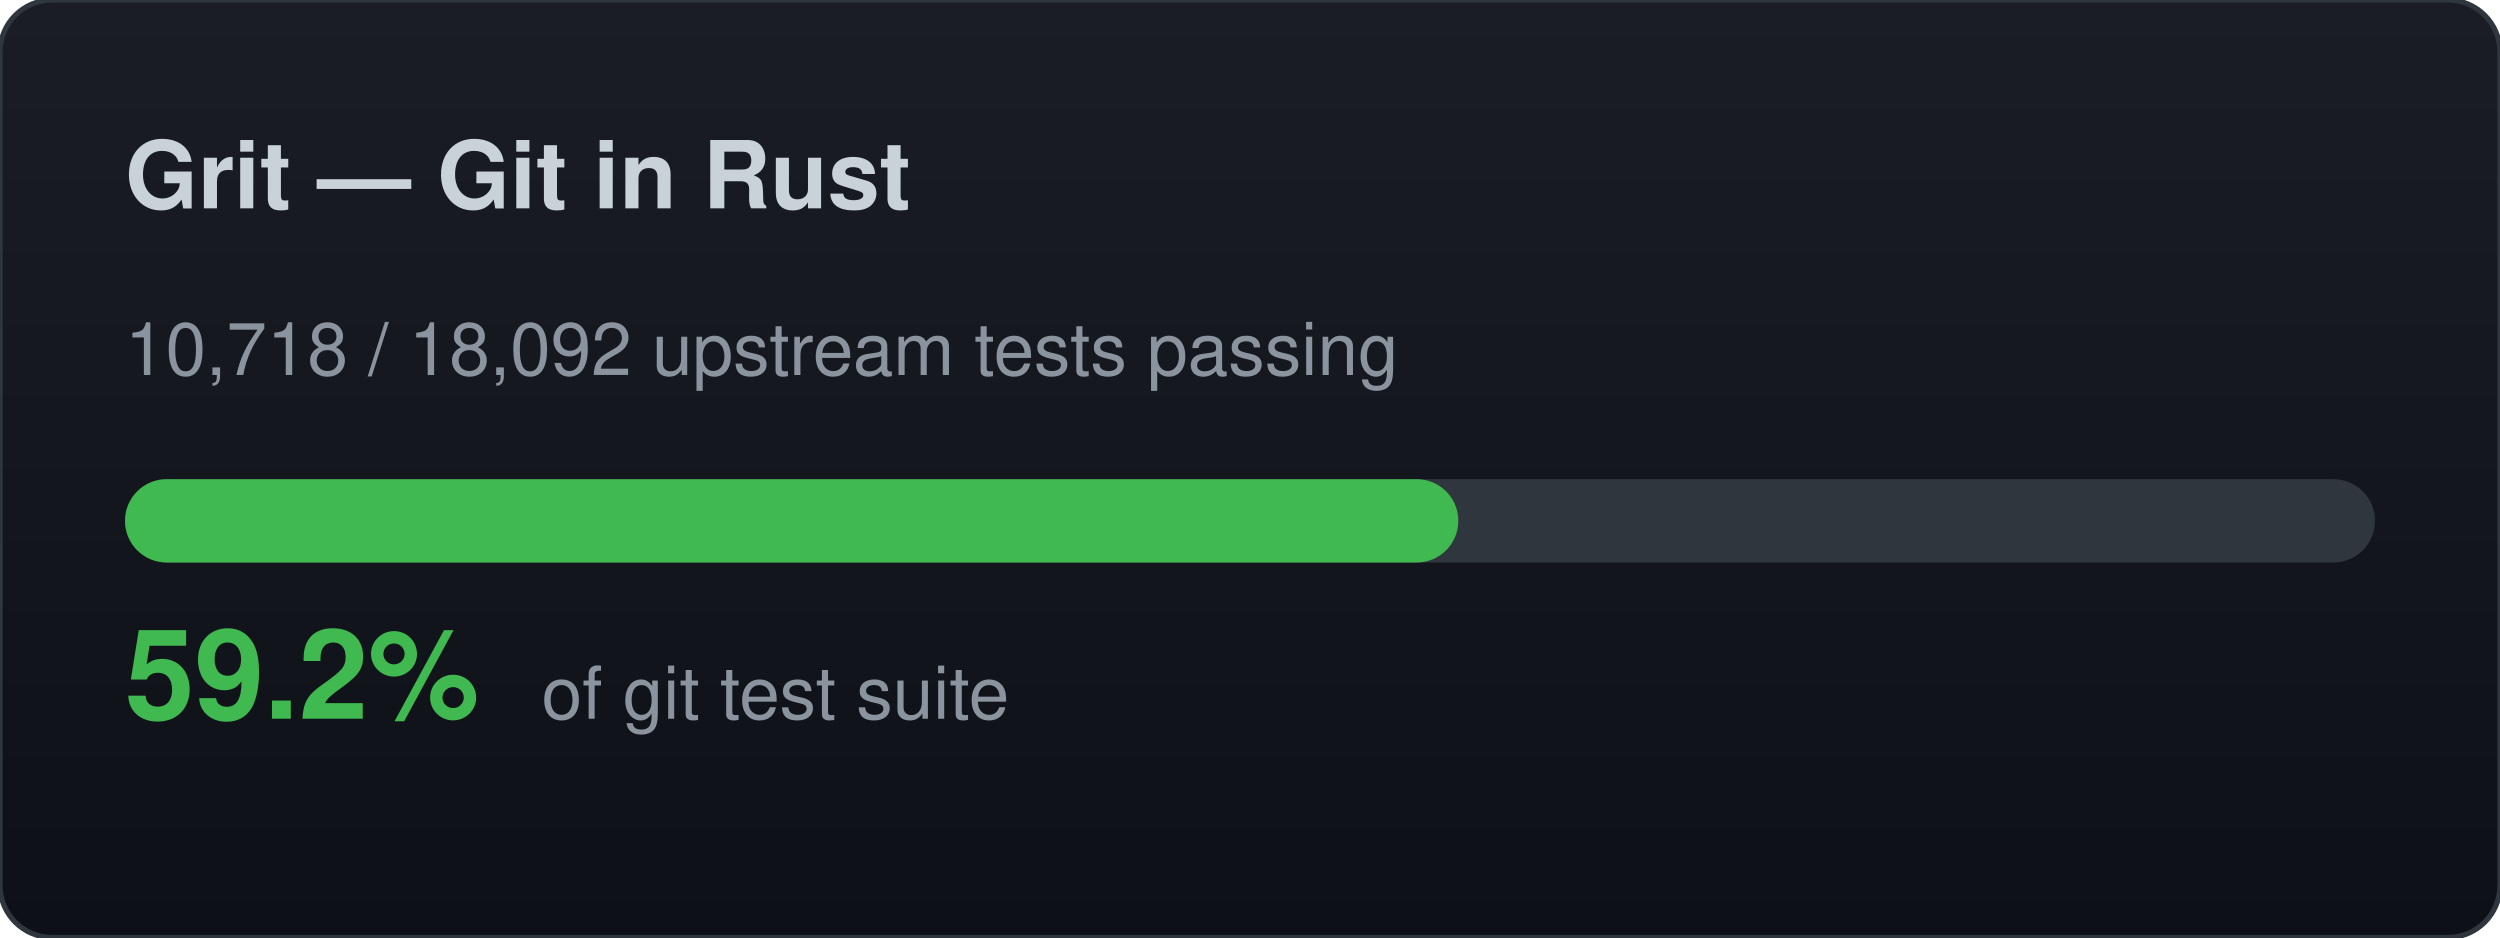
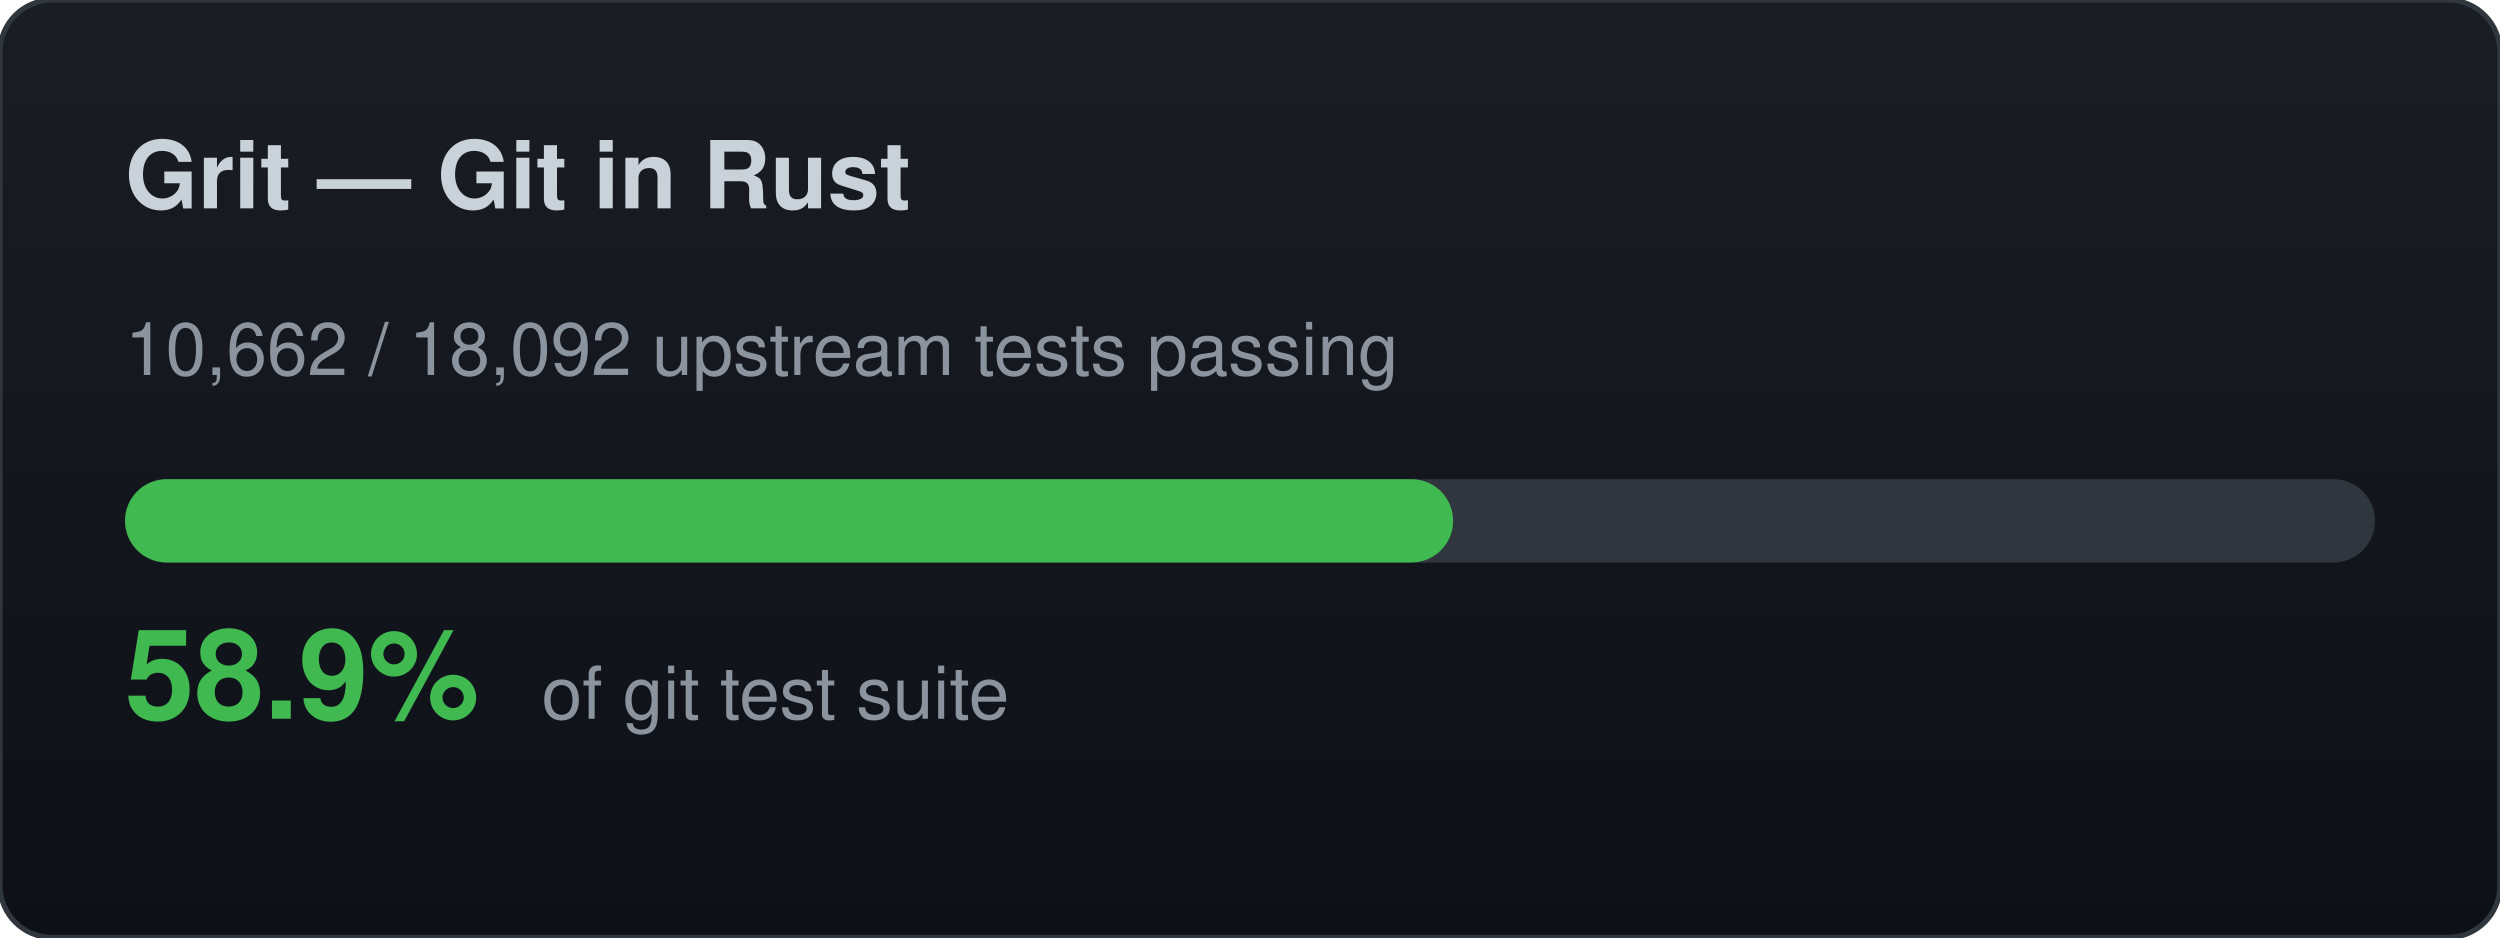
<svg xmlns="http://www.w3.org/2000/svg" width="480" height="180" viewBox="0 0 480 180">
  <defs>
    <linearGradient id="bg" x1="0" y1="0" x2="0" y2="1">
      <stop offset="0%" stop-color="#1a1e24" />
      <stop offset="100%" stop-color="#0d1117" />
    </linearGradient>
  </defs>
  <rect width="480" height="180" rx="10" fill="url(#bg)" stroke="#30363d" stroke-width="1" />
  <text x="24" y="40" font-family="-apple-system,BlinkMacSystemFont,Segoe UI,Helvetica,Arial,sans-serif" font-size="18" font-weight="700" fill="#c9d1d9">Grit — Git in Rust</text>
-   <text x="24" y="72" font-family="-apple-system,BlinkMacSystemFont,Segoe UI,Helvetica,Arial,sans-serif" font-size="14" fill="#8b949e">10,718 / 18,092 upstream tests passing</text>
+   <text x="24" y="72" font-family="-apple-system,BlinkMacSystemFont,Segoe UI,Helvetica,Arial,sans-serif" font-size="14" fill="#8b949e">10,662 / 18,092 upstream tests passing</text>
  <rect x="24" y="92" width="432" height="16" rx="8" fill="#30363d" />
-   <rect x="24" y="92" width="256" height="16" rx="8" fill="#3fb950" />
-   <text x="24" y="138" font-family="-apple-system,BlinkMacSystemFont,Segoe UI,Helvetica,Arial,sans-serif" font-size="24" font-weight="700" fill="#3fb950">59.2%</text>
+   <rect x="24" y="92" width="255" height="16" rx="8" fill="#3fb950" />
+   <text x="24" y="138" font-family="-apple-system,BlinkMacSystemFont,Segoe UI,Helvetica,Arial,sans-serif" font-size="24" font-weight="700" fill="#3fb950">58.9%</text>
  <text x="104" y="138" font-family="-apple-system,BlinkMacSystemFont,Segoe UI,Helvetica,Arial,sans-serif" font-size="14" fill="#8b949e">of git test suite</text>
</svg>
